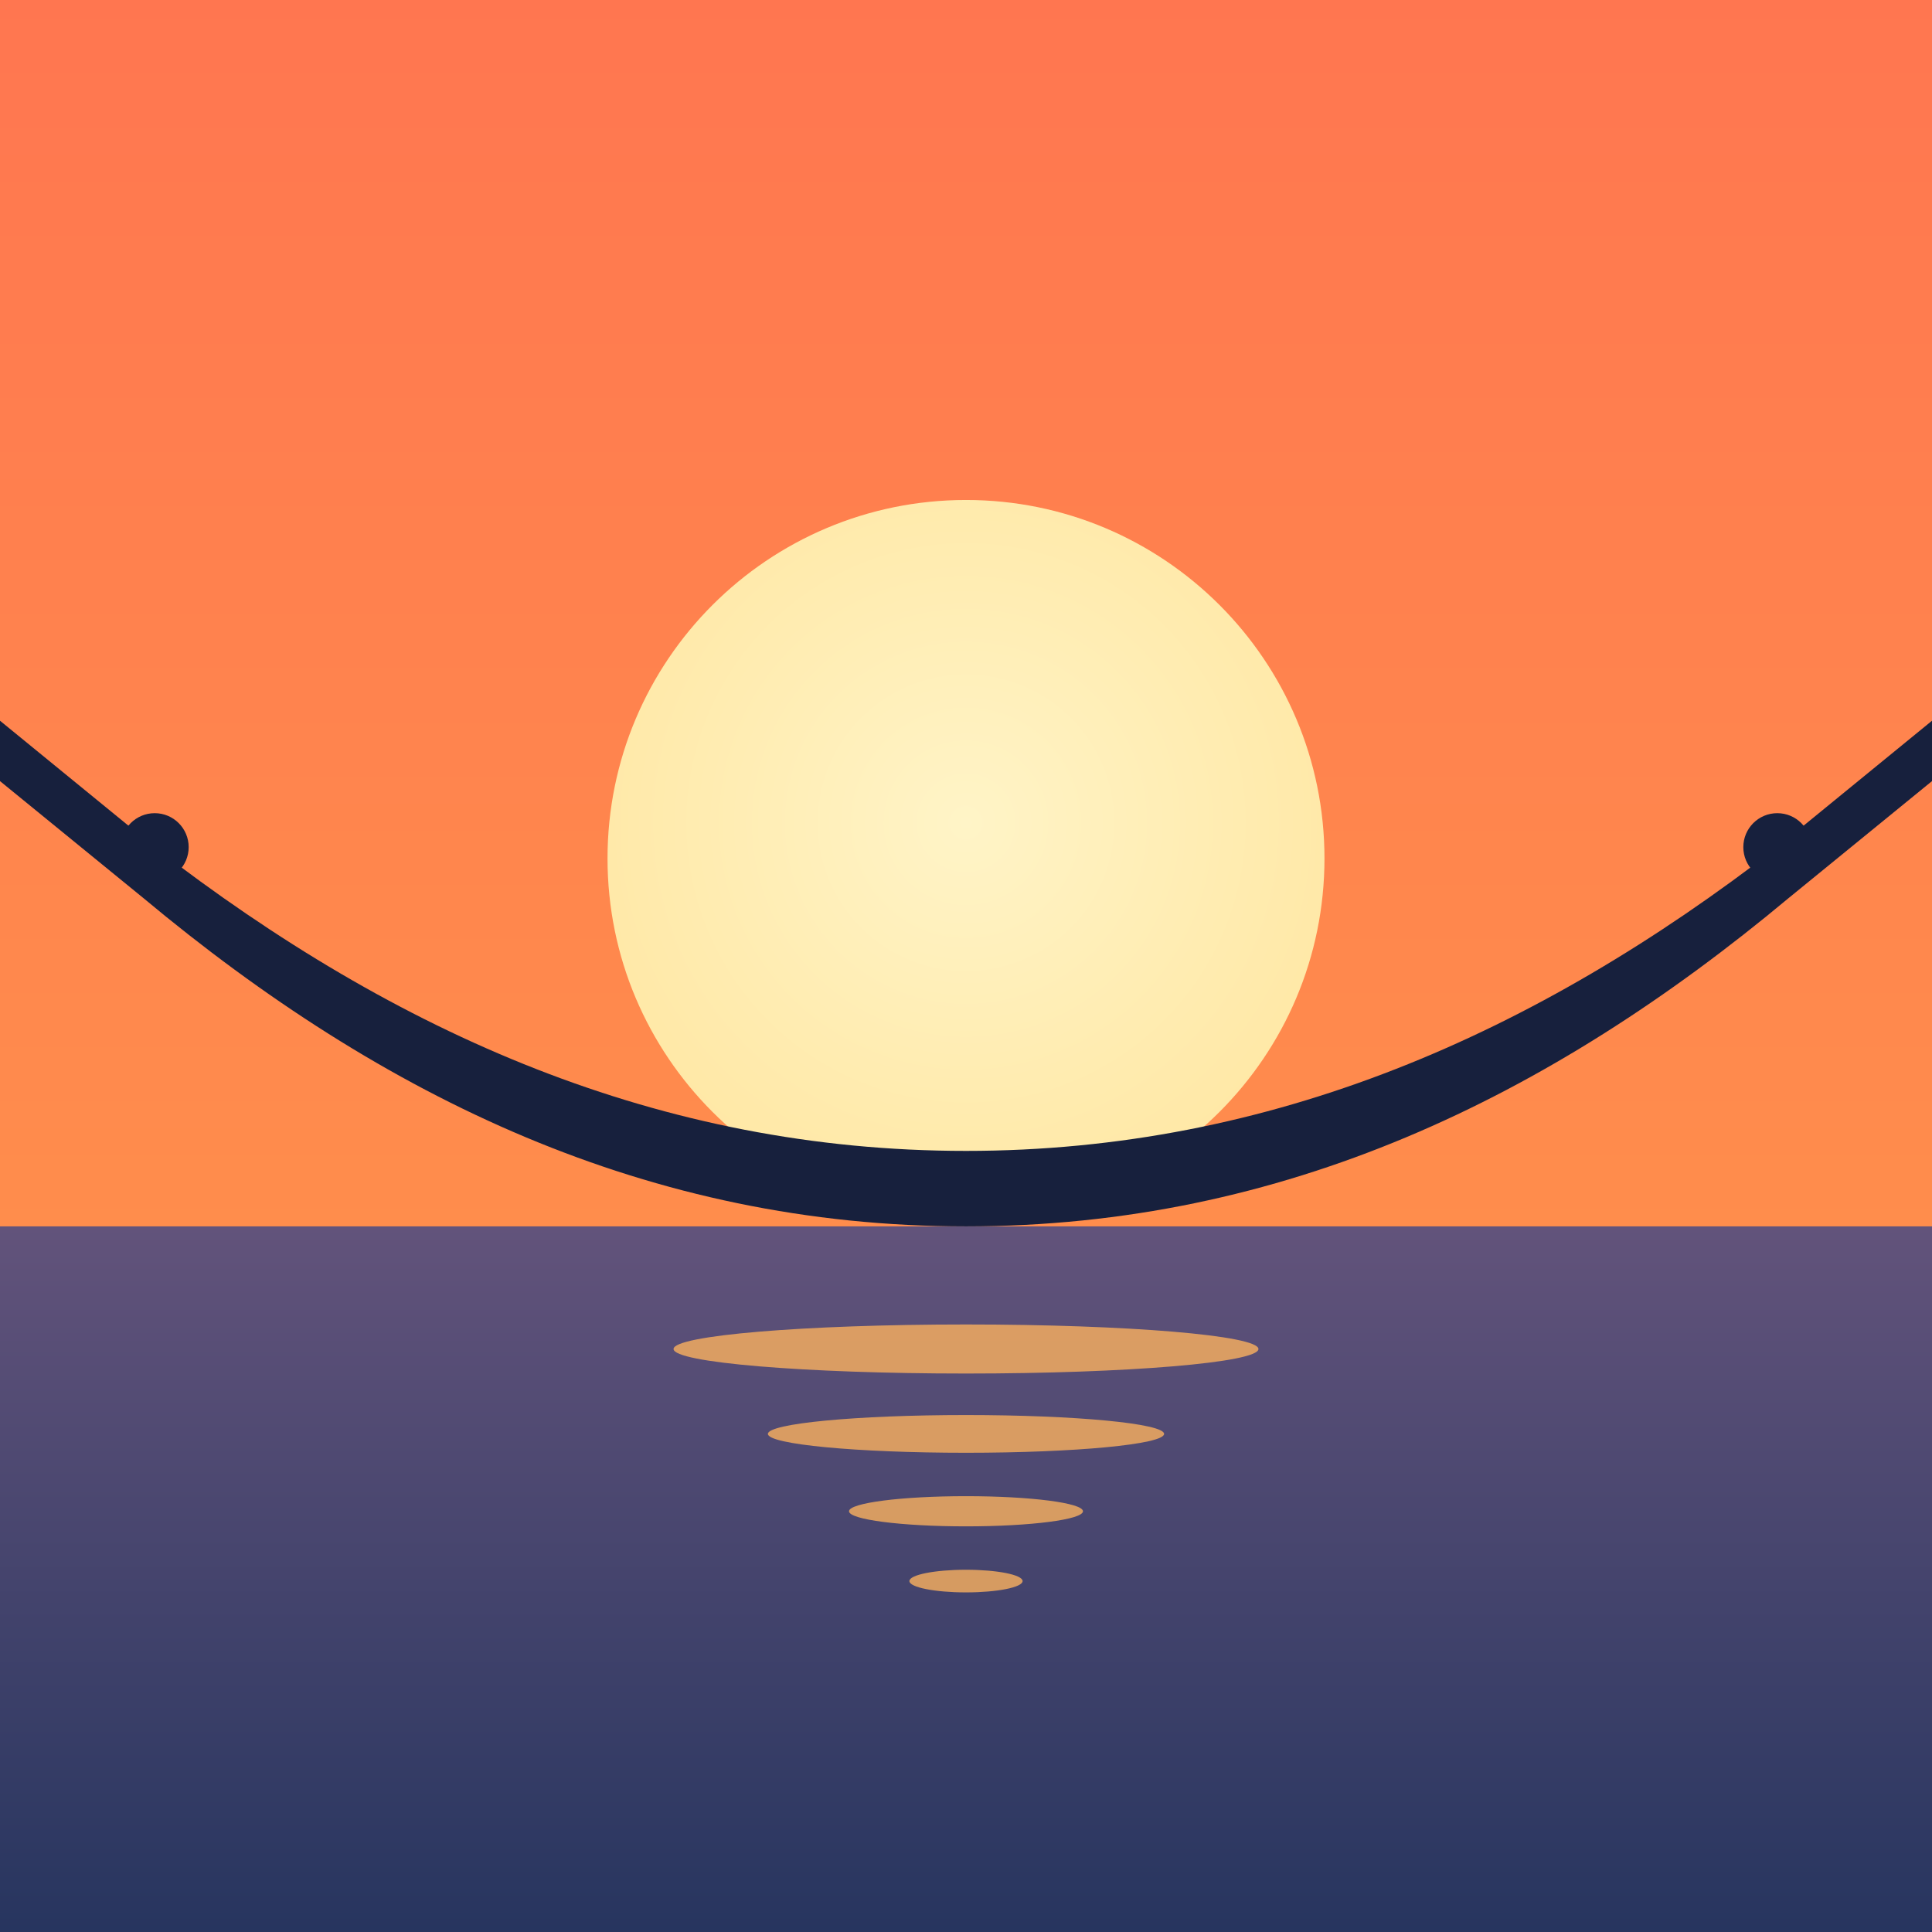
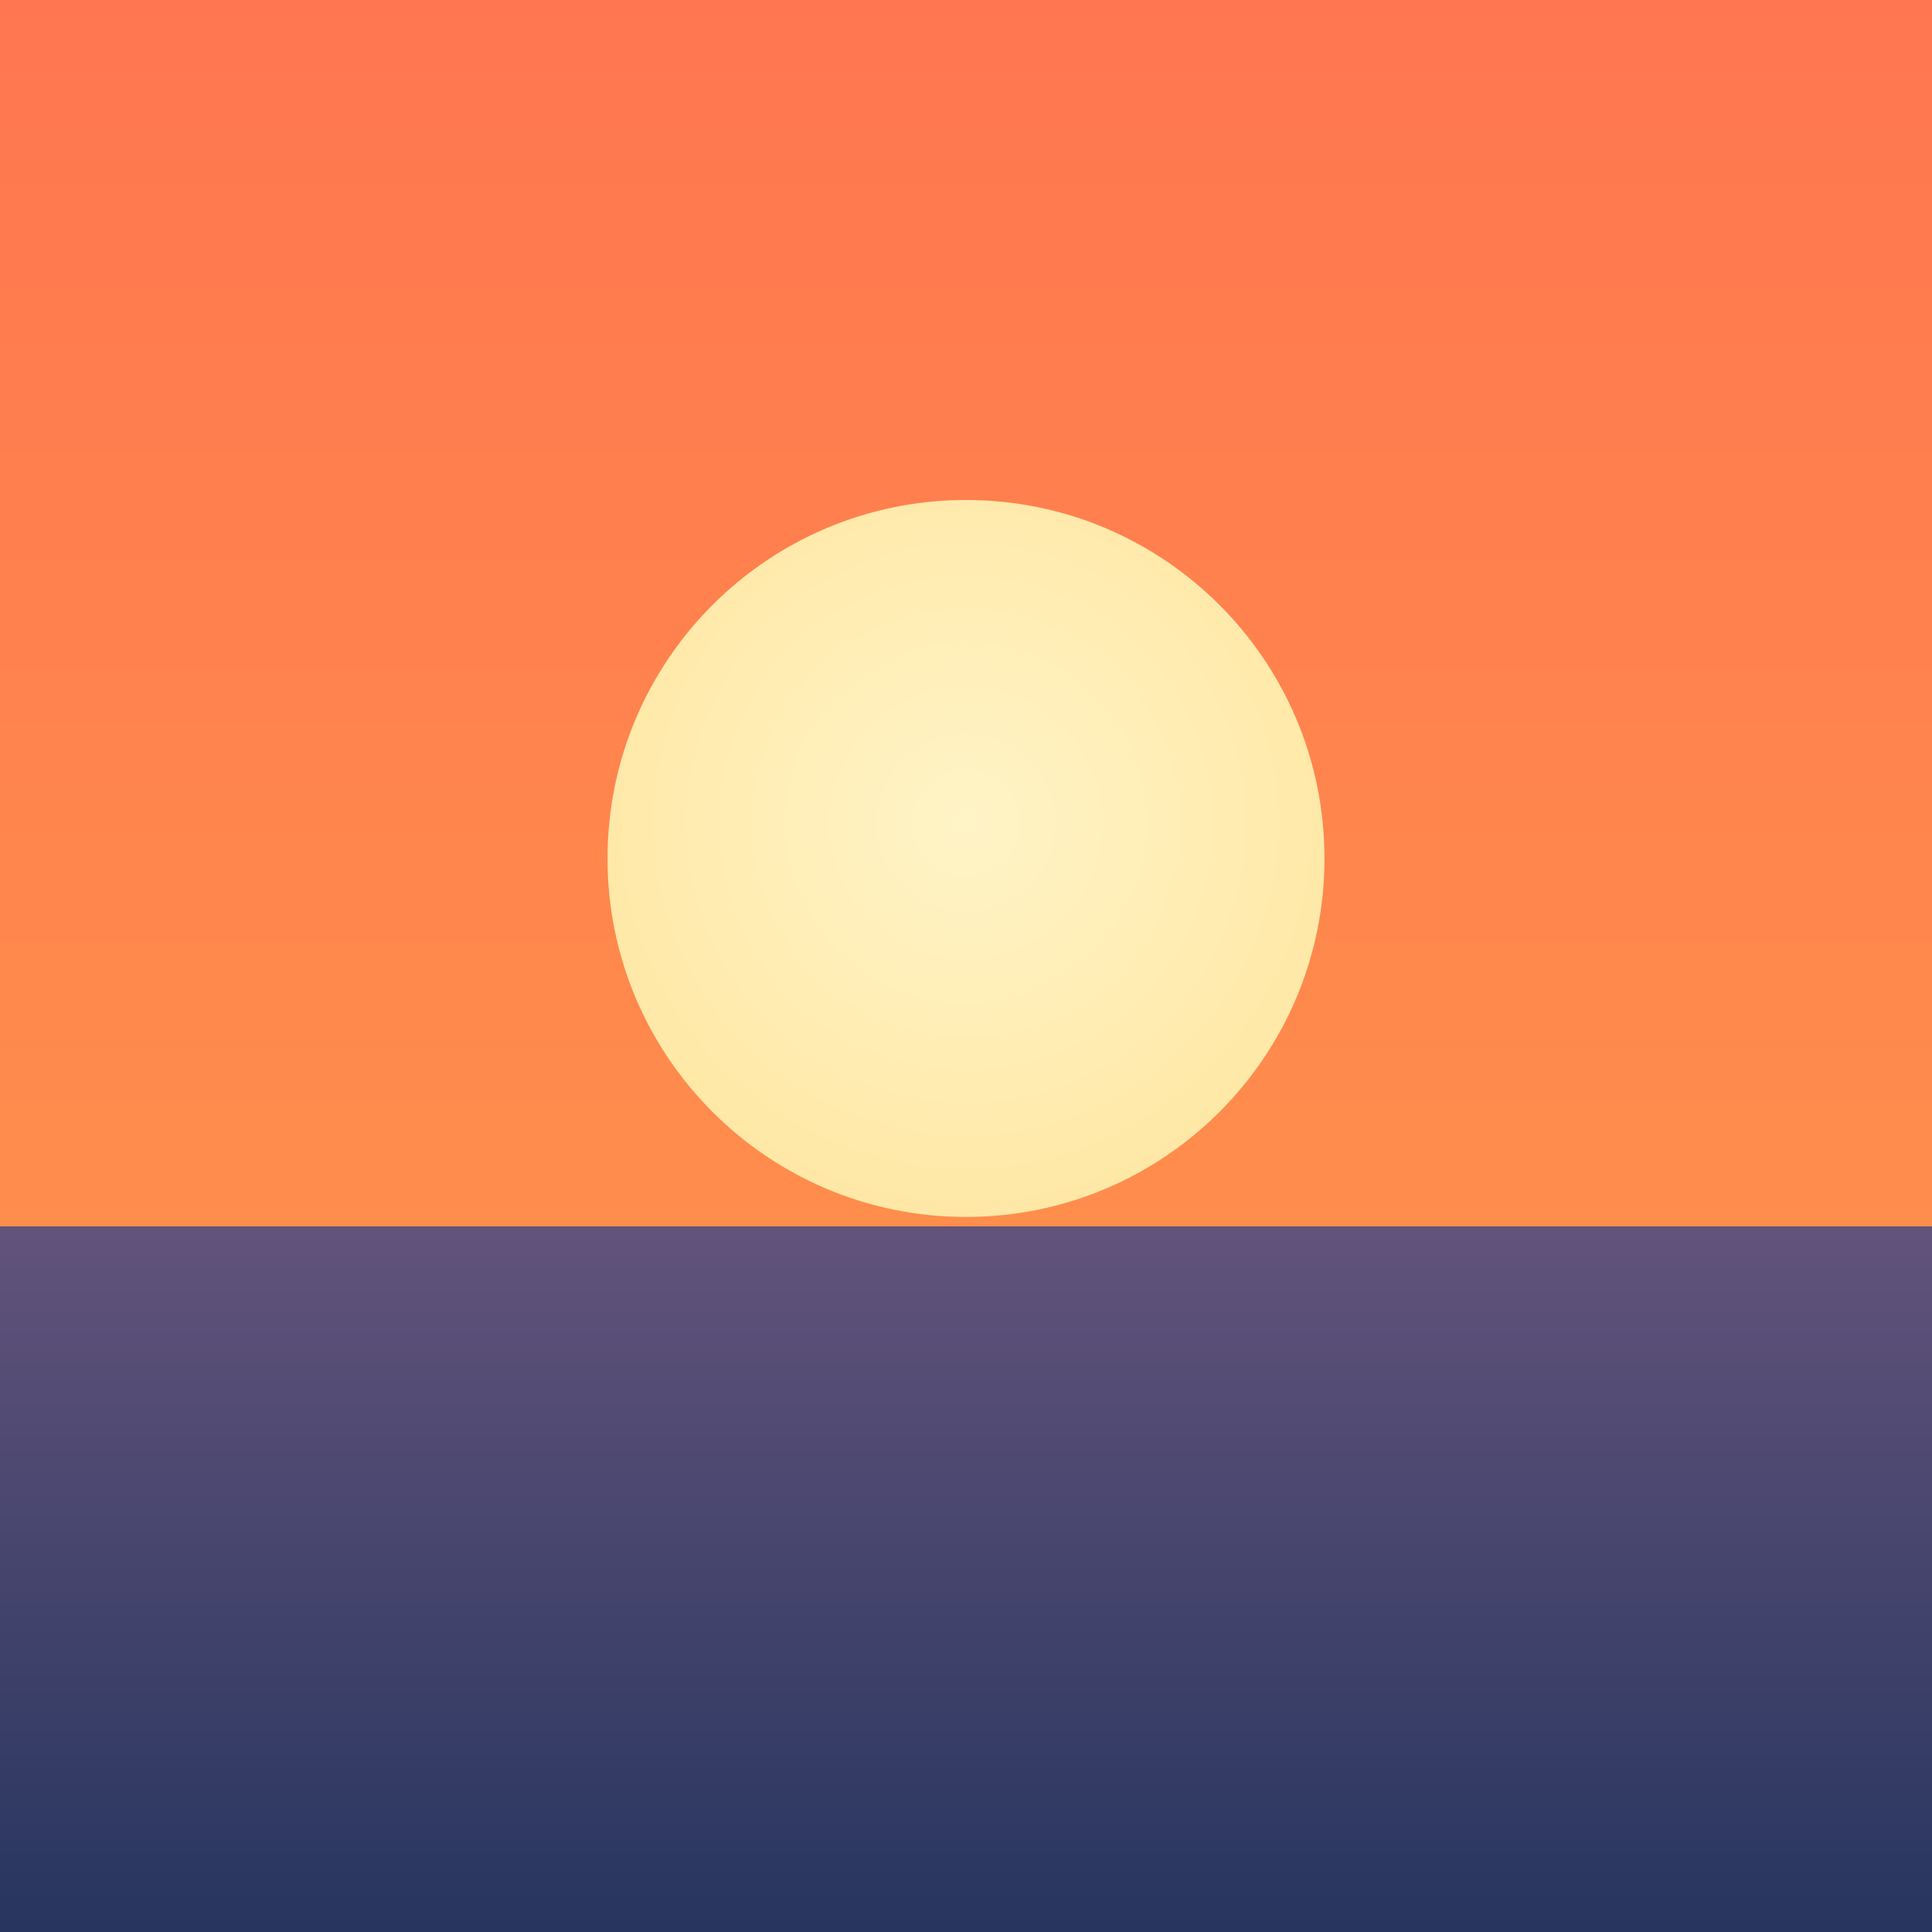
<svg xmlns="http://www.w3.org/2000/svg" width="1024" height="1024" viewBox="0 0 1024 1024">
  <defs>
    <linearGradient id="sky" x1="0" y1="0" x2="0" y2="1">
      <stop offset="0" stop-color="#FF7650" />
      <stop offset="1" stop-color="#FF9A4A" />
    </linearGradient>
    <linearGradient id="water" x1="0" y1="0" x2="0" y2="1">
      <stop offset="0" stop-color="#62537B" />
      <stop offset="1" stop-color="#27355F" />
    </linearGradient>
    <radialGradient id="sun" cx="50%" cy="45%" r="60%">
      <stop offset="0" stop-color="#FFF4C7" />
      <stop offset="1" stop-color="#FFE7A3" />
    </radialGradient>
  </defs>
  <rect width="1024" height="1024" fill="url(#sky)" />
  <circle cx="512" cy="455" r="190" fill="url(#sun)" />
  <rect y="650" width="1024" height="374" fill="url(#water)" />
-   <g fill="#FFB35D" opacity=".78">
-     <ellipse cx="512" cy="715" rx="155" ry="13" />
-     <ellipse cx="512" cy="760" rx="105" ry="10" />
-     <ellipse cx="512" cy="801" rx="62" ry="8" />
-     <ellipse cx="512" cy="838" rx="30" ry="6" />
-   </g>
-   <path d="M0 382 L82 449            C210 548 350 610 512 610            C674 610 814 548 942 449            L1024 382            L1024 414            L948 476            C821 582 680 650 512 650            C344 650 203 582 76 476            L0 414 Z" fill="#17203D" />
-   <circle cx="82" cy="449" r="18" fill="#17203D" />
-   <circle cx="942" cy="449" r="18" fill="#17203D" />
</svg>
